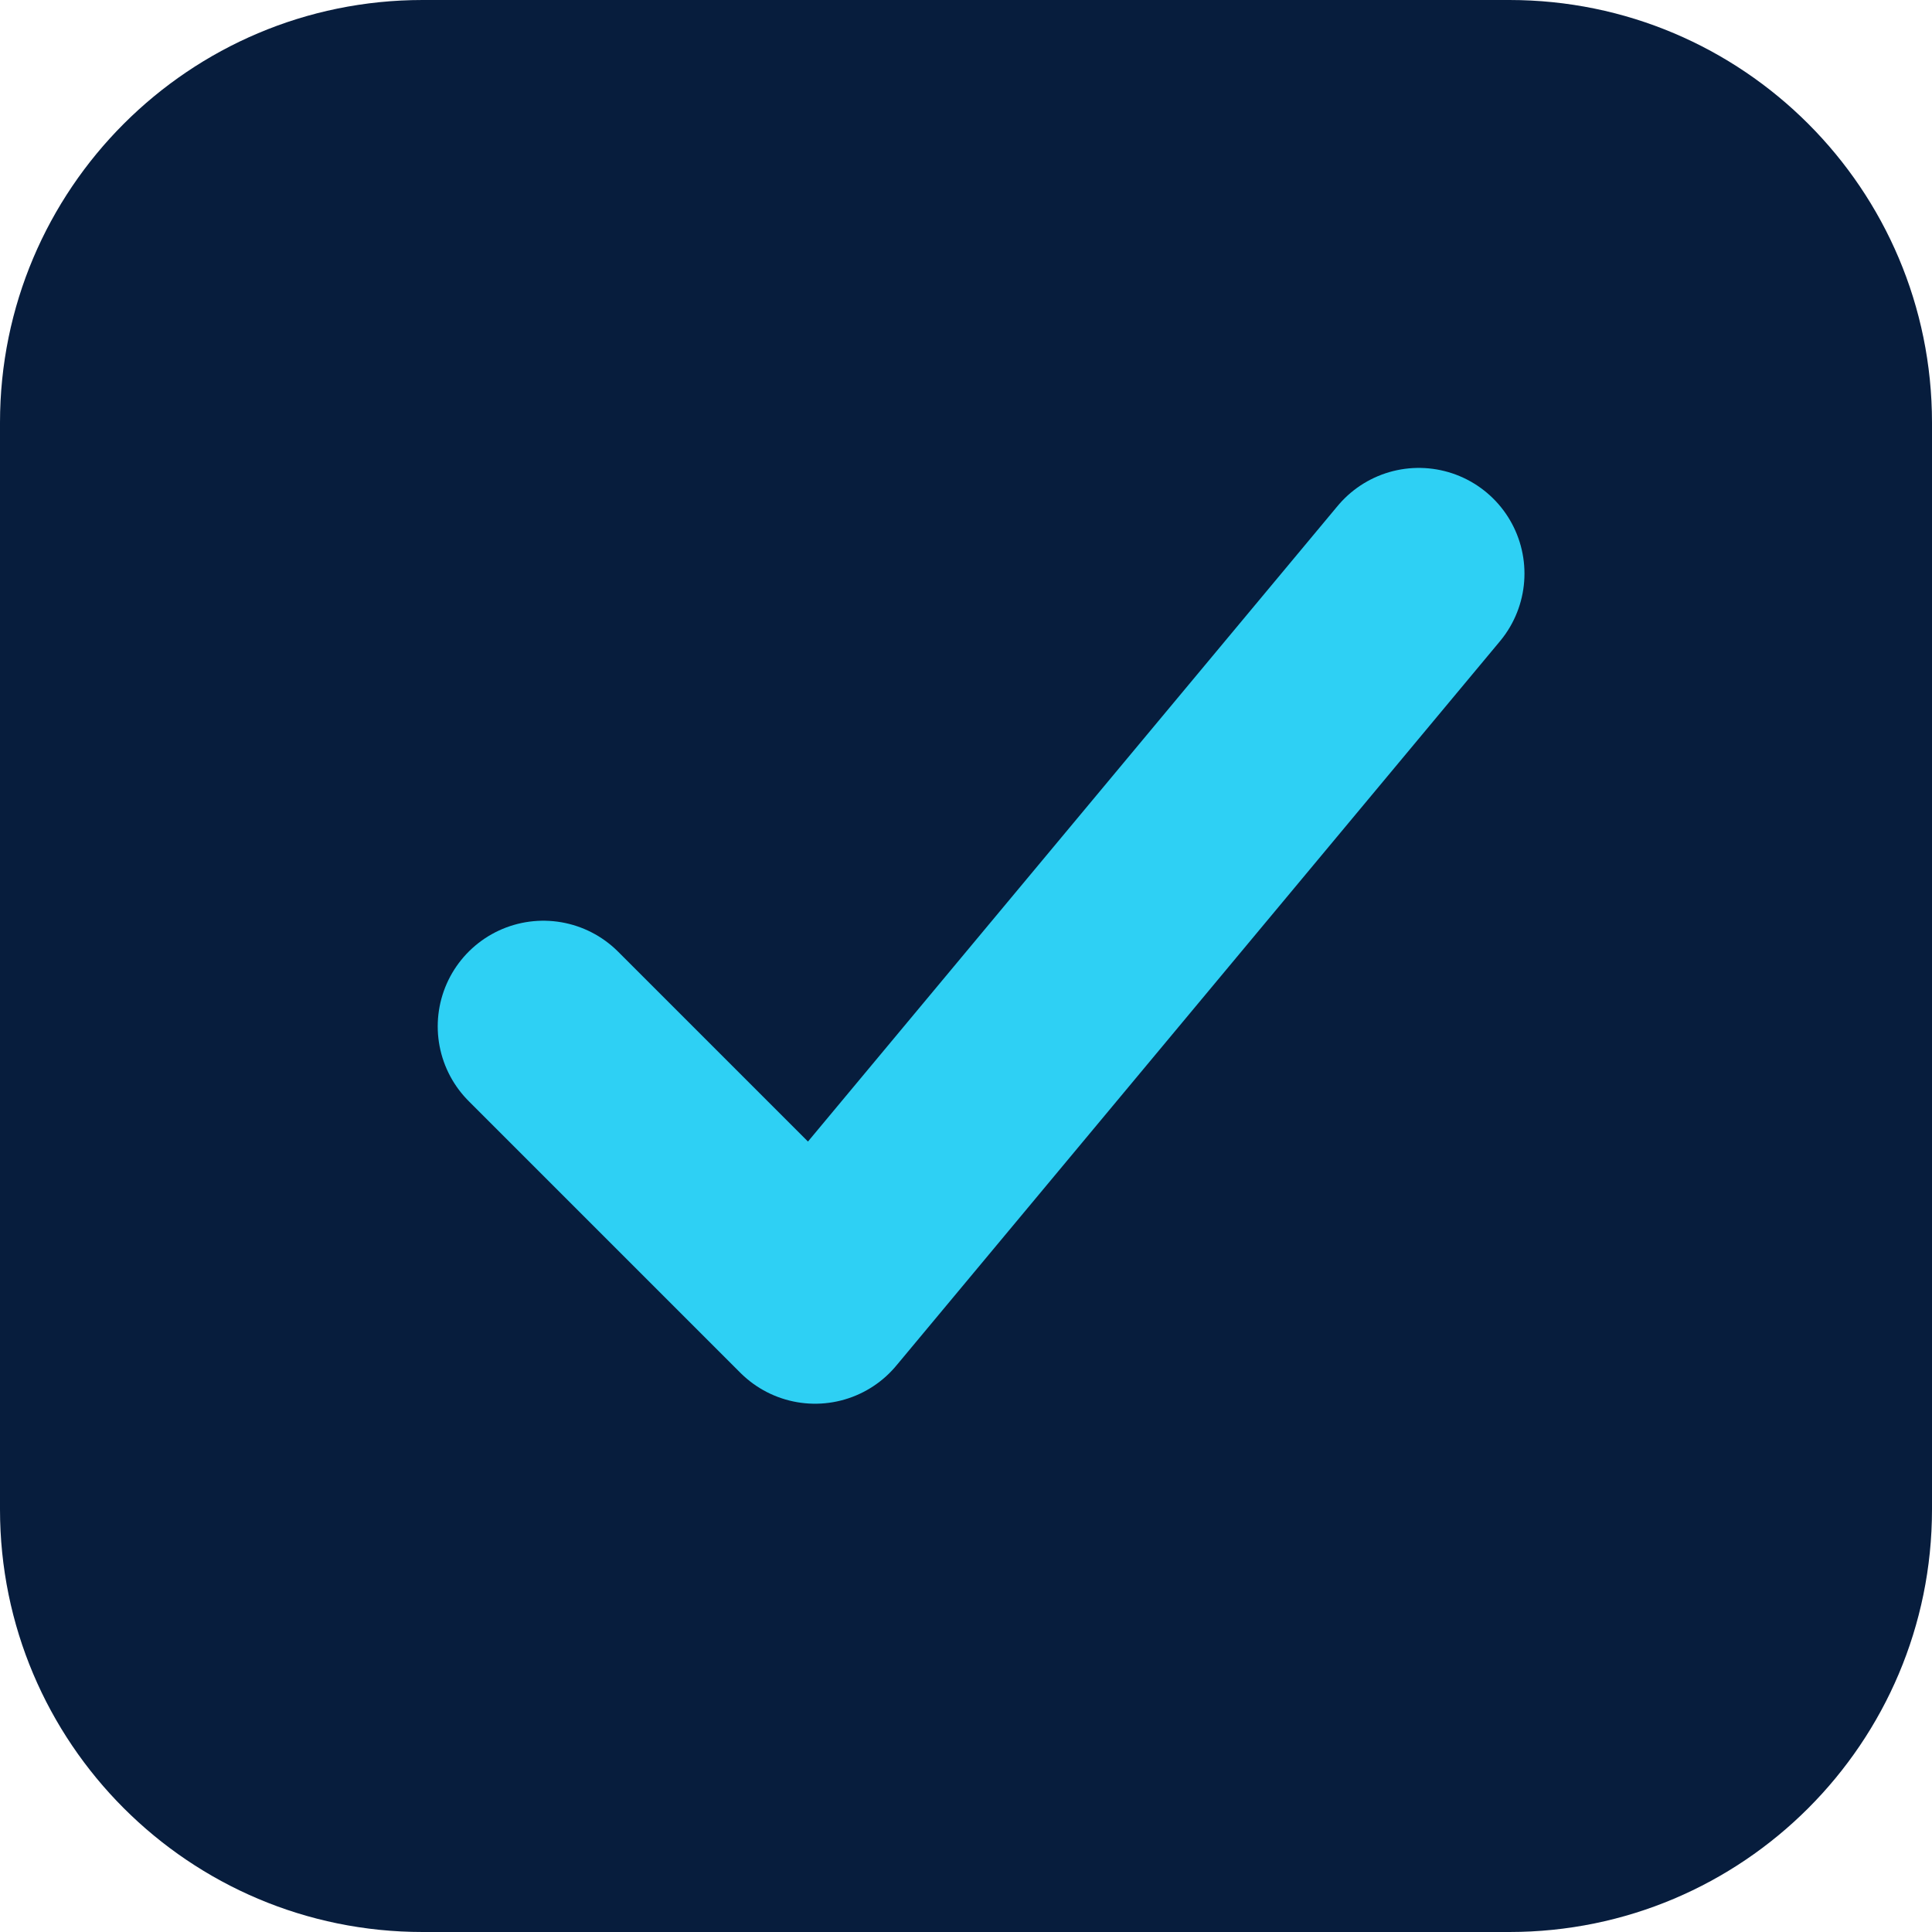
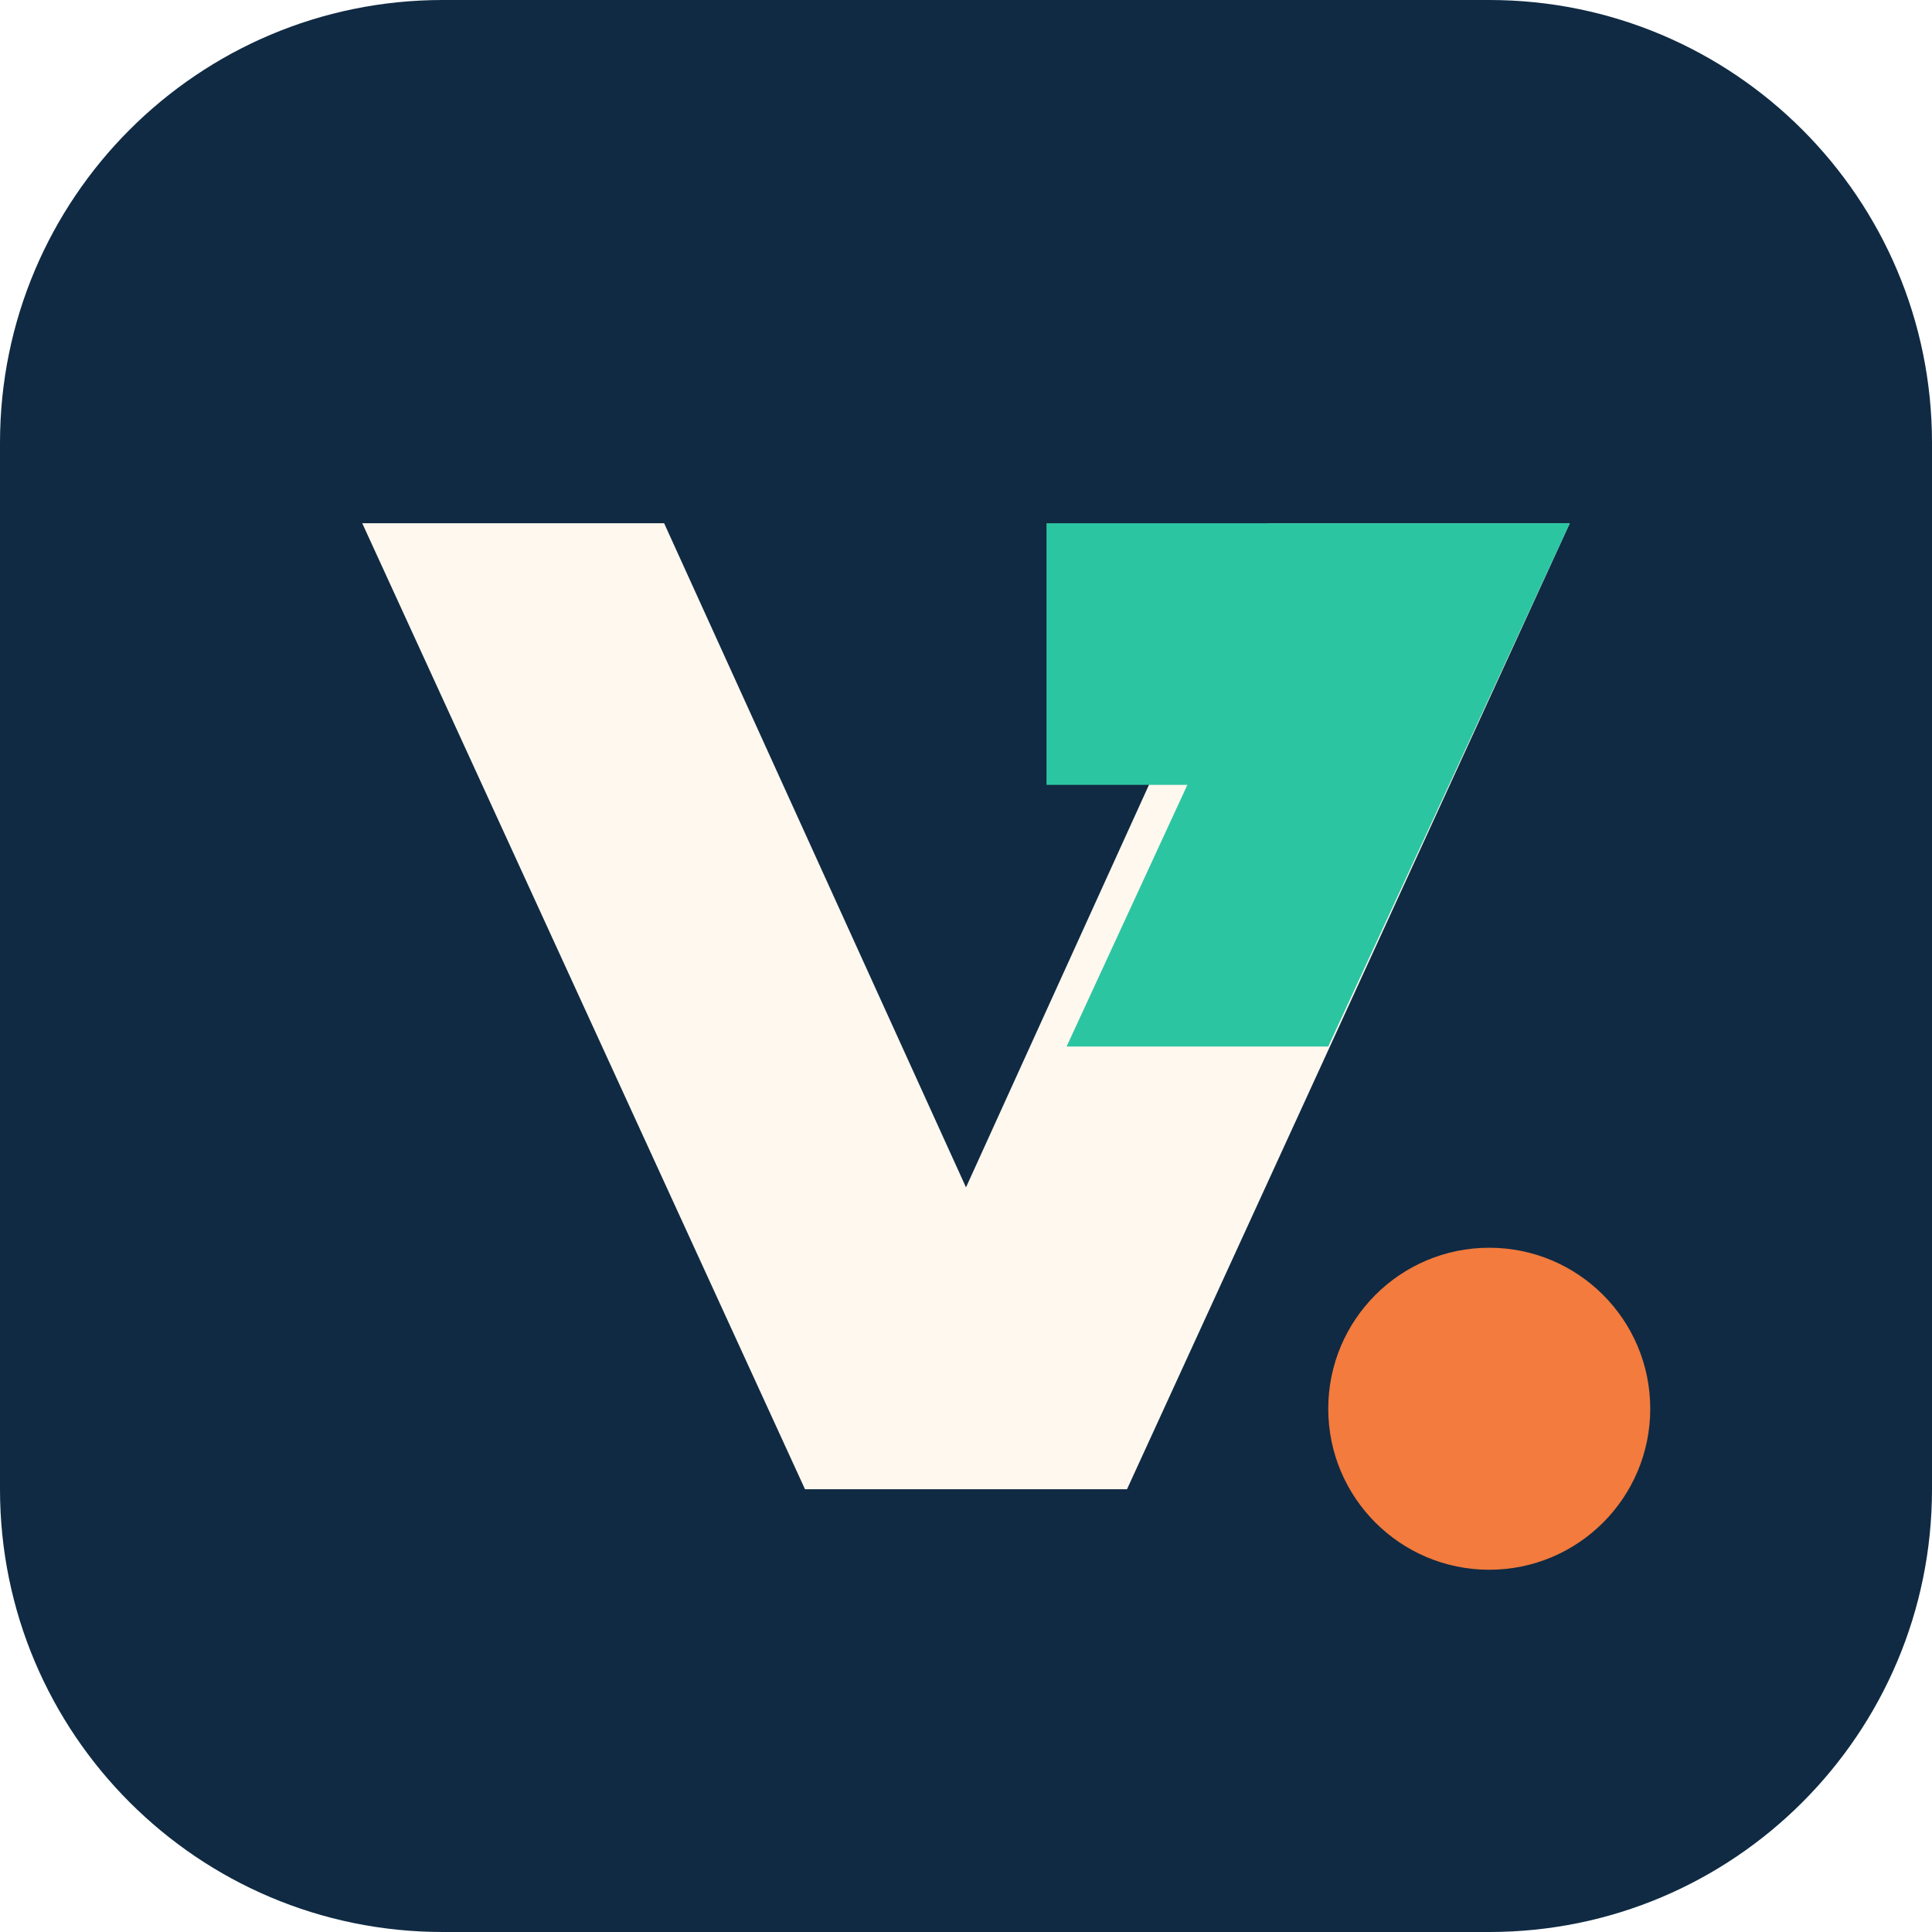
- <svg xmlns="http://www.w3.org/2000/svg" viewBox="0 0 64 64">
-   <rect width="64" height="64" rx="14" fill="#071d3d" />
-   <path d="M18 34l9 9 20-24" fill="none" stroke="#2ed0f4" stroke-width="7" stroke-linecap="round" stroke-linejoin="round" />
+ <svg xmlns="http://www.w3.org/2000/svg" viewBox="0 0 96 96" role="img" aria-label="Virtual Assistant Provider logo">
+   <rect width="96" height="96" rx="22" fill="#102A43" />
+   <path d="M18 26l22 48h16l22-48H63L48 59 33 26H18z" fill="#FFF8EE" />
+   <path d="M52 26h26L66 52H53l6-13h-7V26z" fill="#2CC5A2" />
+   <circle cx="74" cy="70" r="8" fill="#F27B3D" />
</svg>
